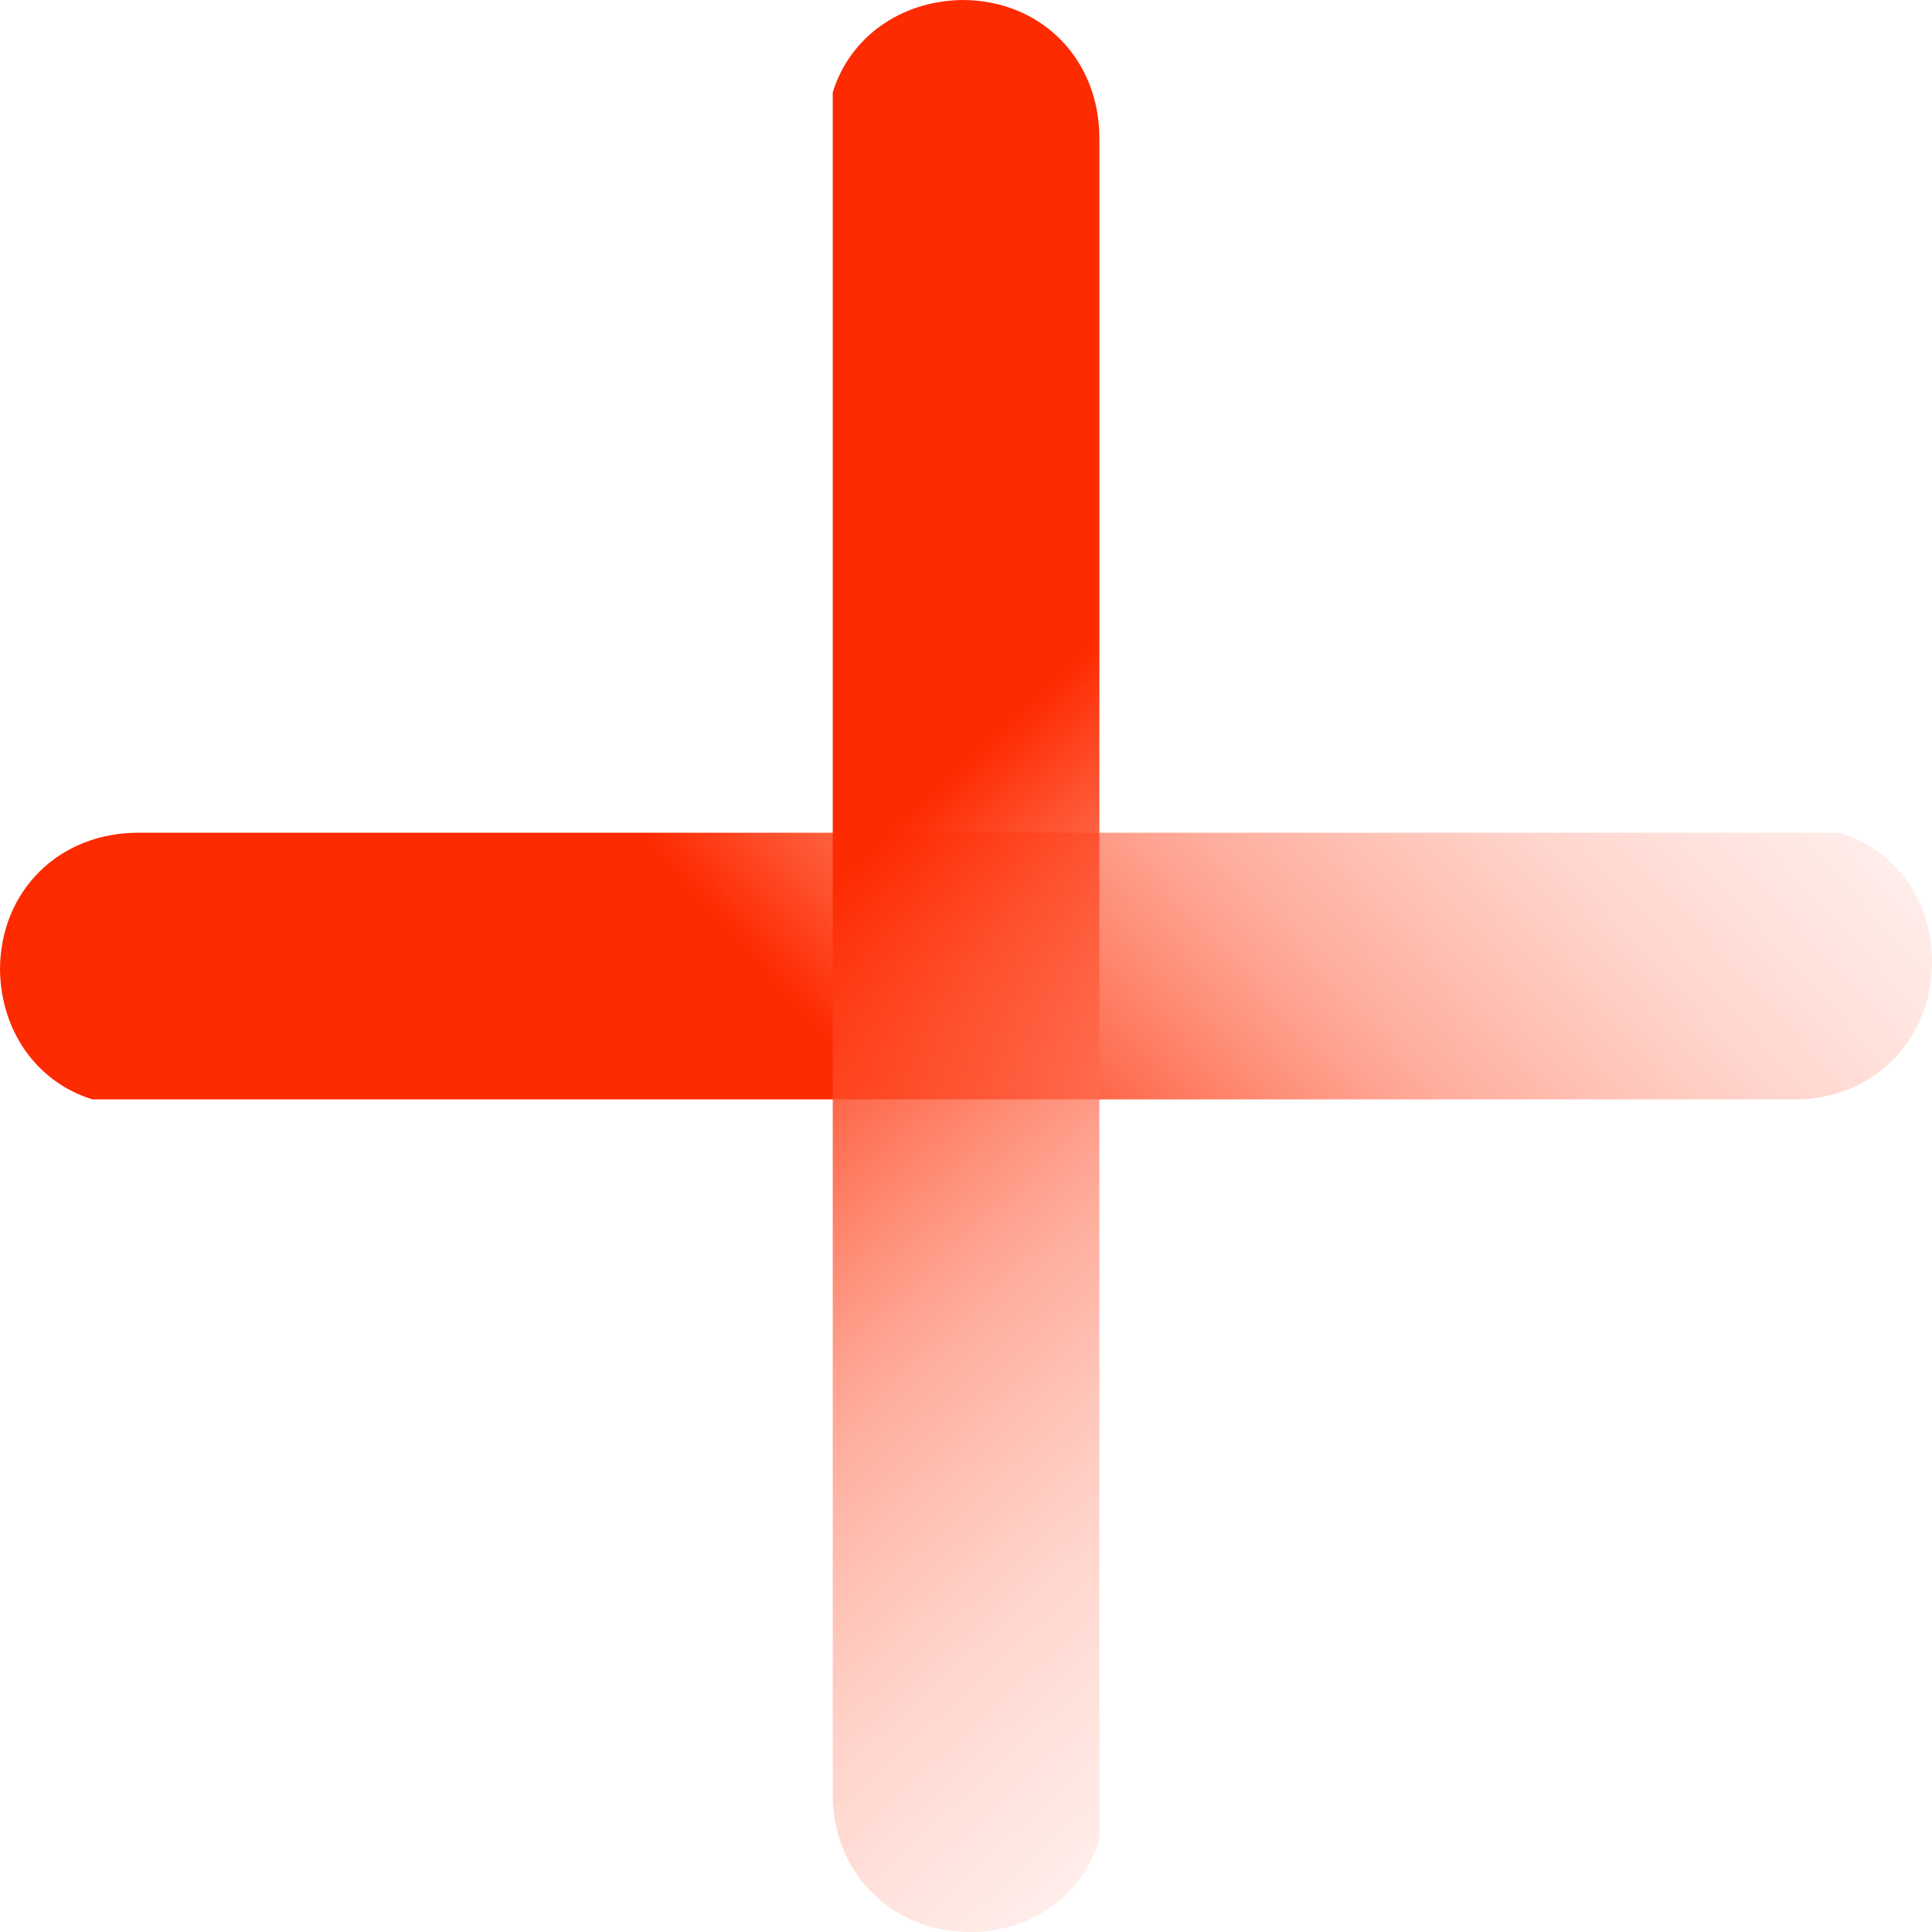
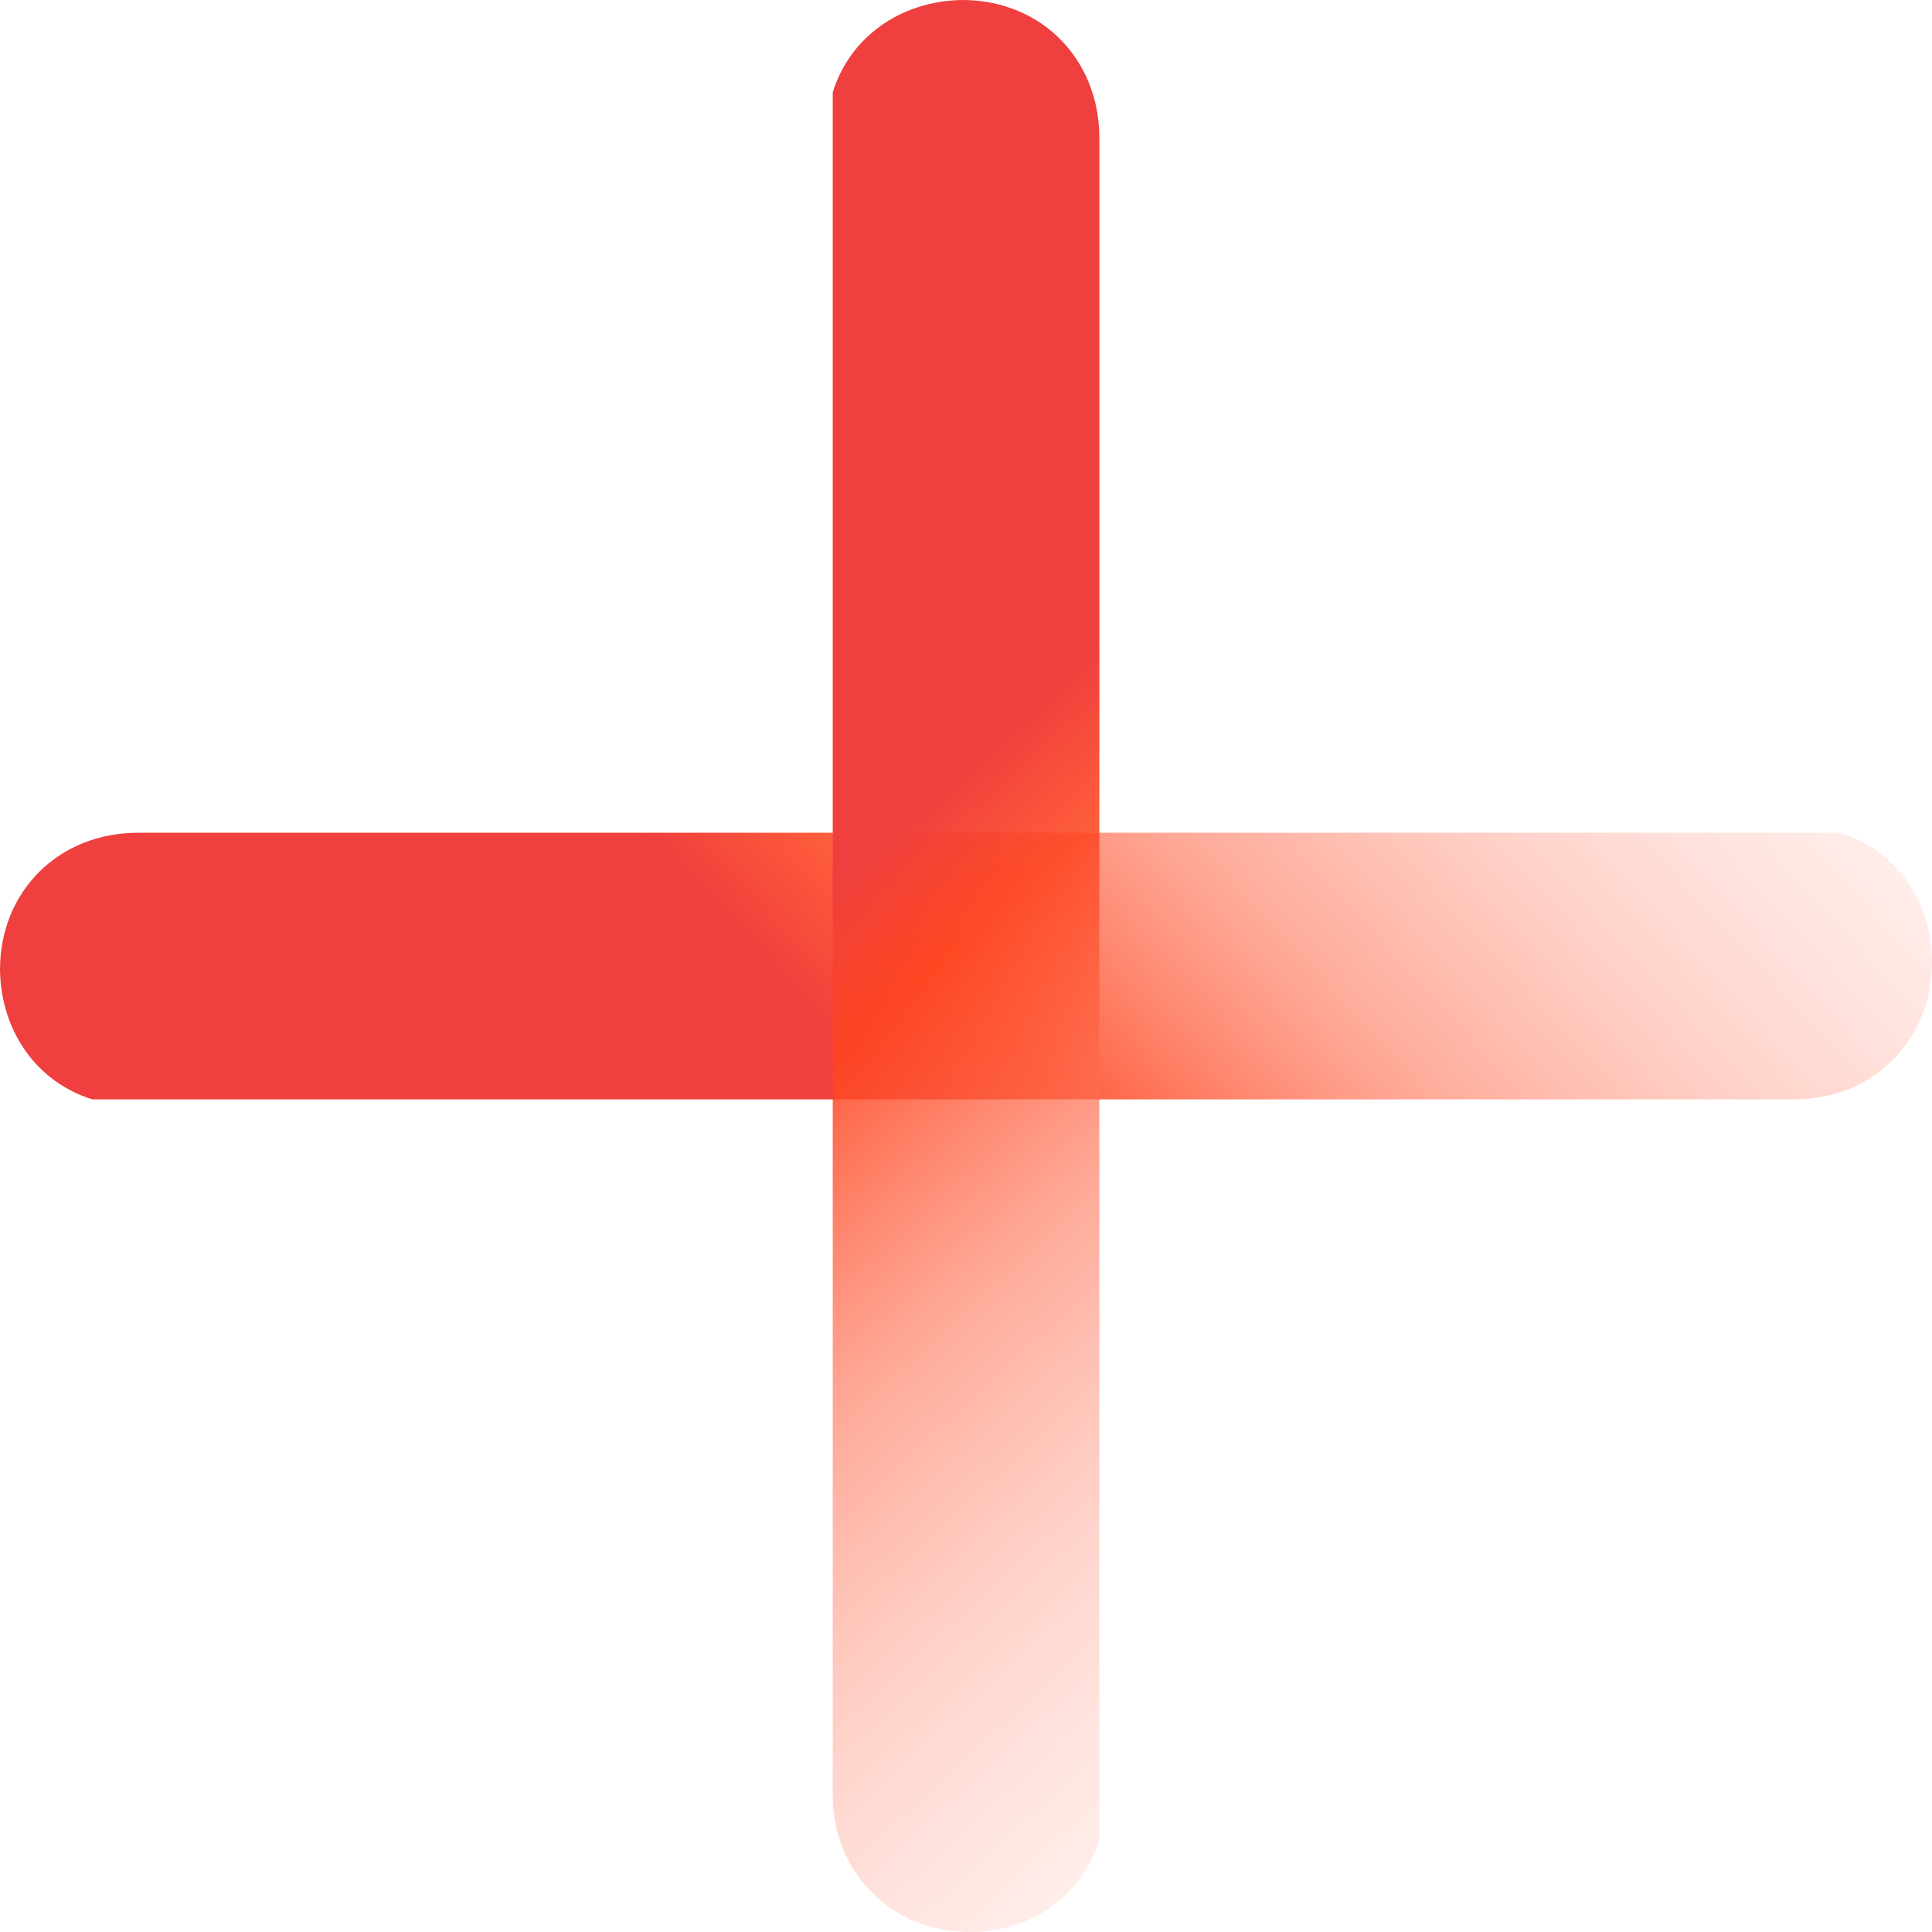
<svg xmlns="http://www.w3.org/2000/svg" xmlns:xlink="http://www.w3.org/1999/xlink" id="b" viewBox="0 0 20.173 20.173">
  <defs>
    <style>.f{fill:url(#e);}.f,.g{stroke-width:0px;}.g{fill:url(#d);}</style>
    <linearGradient id="d" x1="17.367" y1="3.802" x2="-11.645" y2="30.488" gradientTransform="translate(20.29 20.477) rotate(-180)" gradientUnits="userSpaceOnUse">
-       <stop offset=".207" stop-color="#fe2a00" />
+       <stop offset=".207" stop-color="#EF3F3E" />
      <stop offset=".241" stop-color="#fe441f" stop-opacity=".873" />
      <stop offset=".308" stop-color="#fe7559" stop-opacity=".644" />
      <stop offset=".378" stop-color="#ff9d8a" stop-opacity=".447" />
      <stop offset=".447" stop-color="#ffc1b5" stop-opacity=".285" />
      <stop offset=".517" stop-color="#ffdbd4" stop-opacity=".16" />
      <stop offset=".586" stop-color="#ffece8" stop-opacity=".071" />
      <stop offset=".657" stop-color="#fefefe" stop-opacity=".018" />
      <stop offset=".729" stop-color="#fff" stop-opacity="0" />
    </linearGradient>
    <linearGradient id="e" x1="21.596" y1="7.727" x2="-7.416" y2="34.413" gradientTransform="translate(-4.229 24.519) rotate(-90)" xlink:href="#d" />
  </defs>
  <g id="c">
    <path class="g" d="M.964,11.479h17.777c.815,0,1.432-.616,1.432-1.432,0-.656-.388-1.173-.964-1.352H1.442c-.825,0-1.442.607-1.442,1.432.01.646.388,1.173.964,1.352Z" />
    <path class="f" d="M8.695.964v17.777c0,.815.616,1.432,1.432,1.432.656,0,1.173-.388,1.352-.964V1.442c0-.825-.607-1.442-1.432-1.442-.646.01-1.173.388-1.352.964Z" />
  </g>
</svg>
